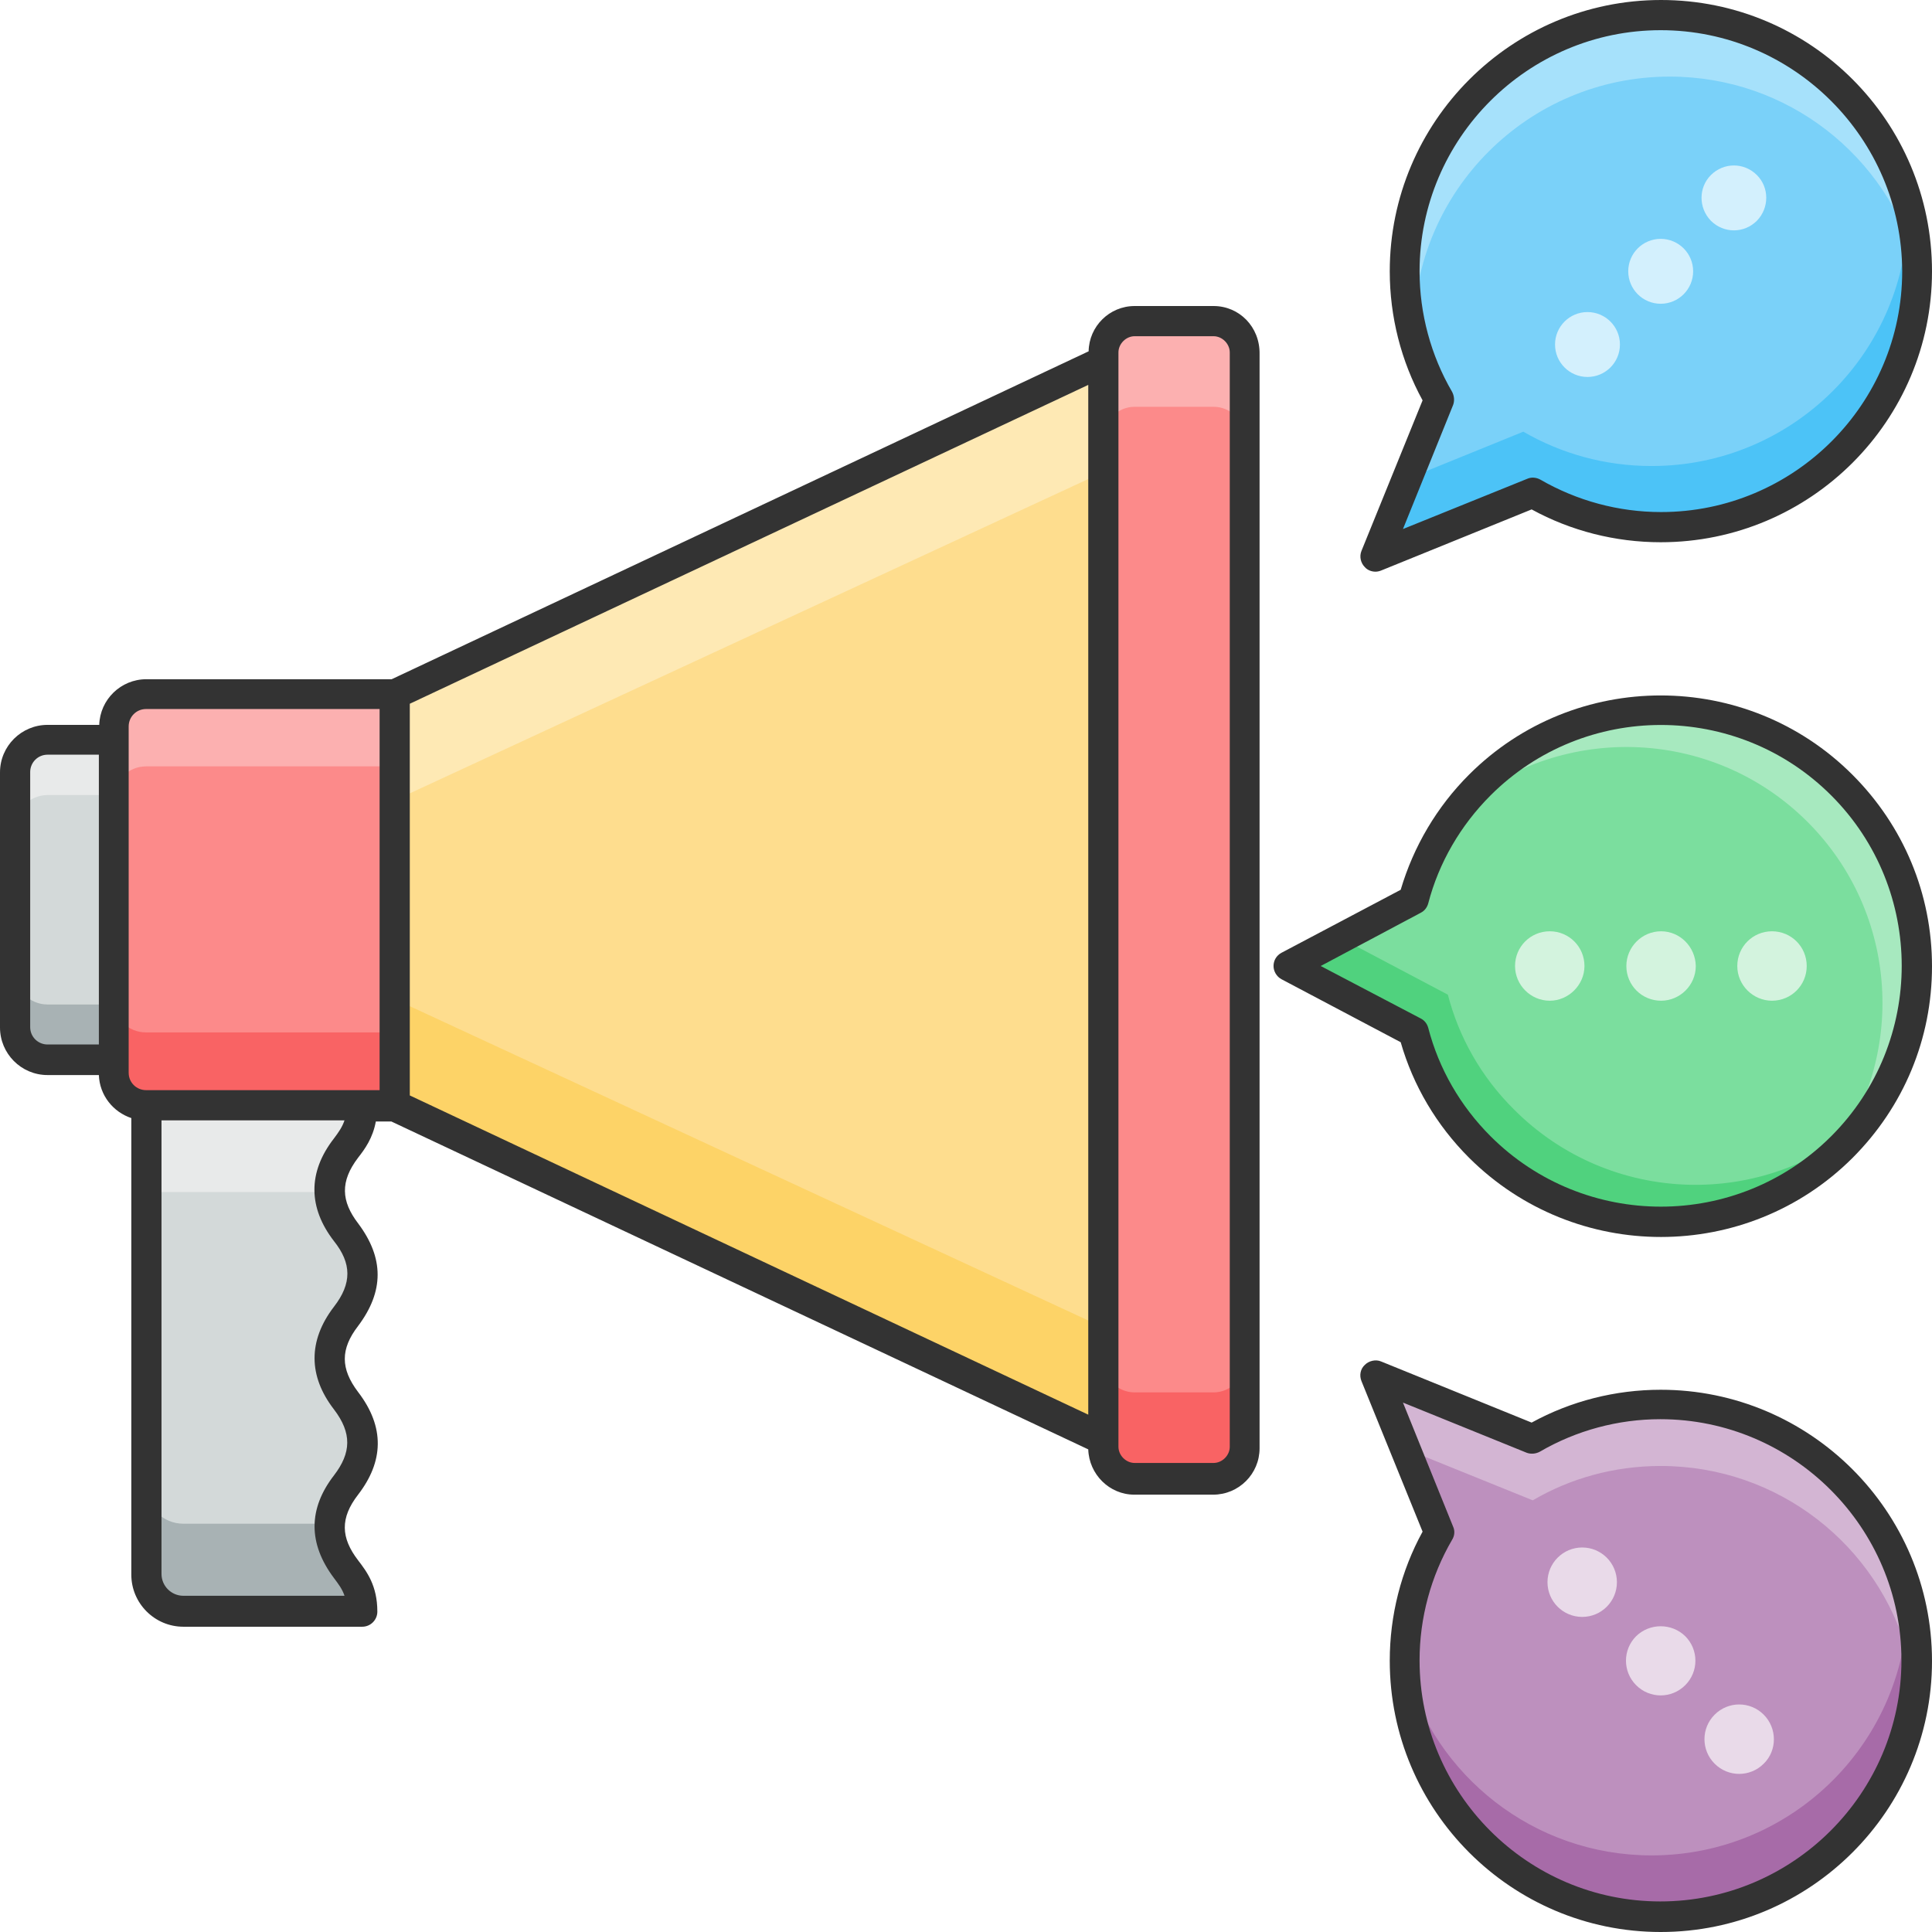
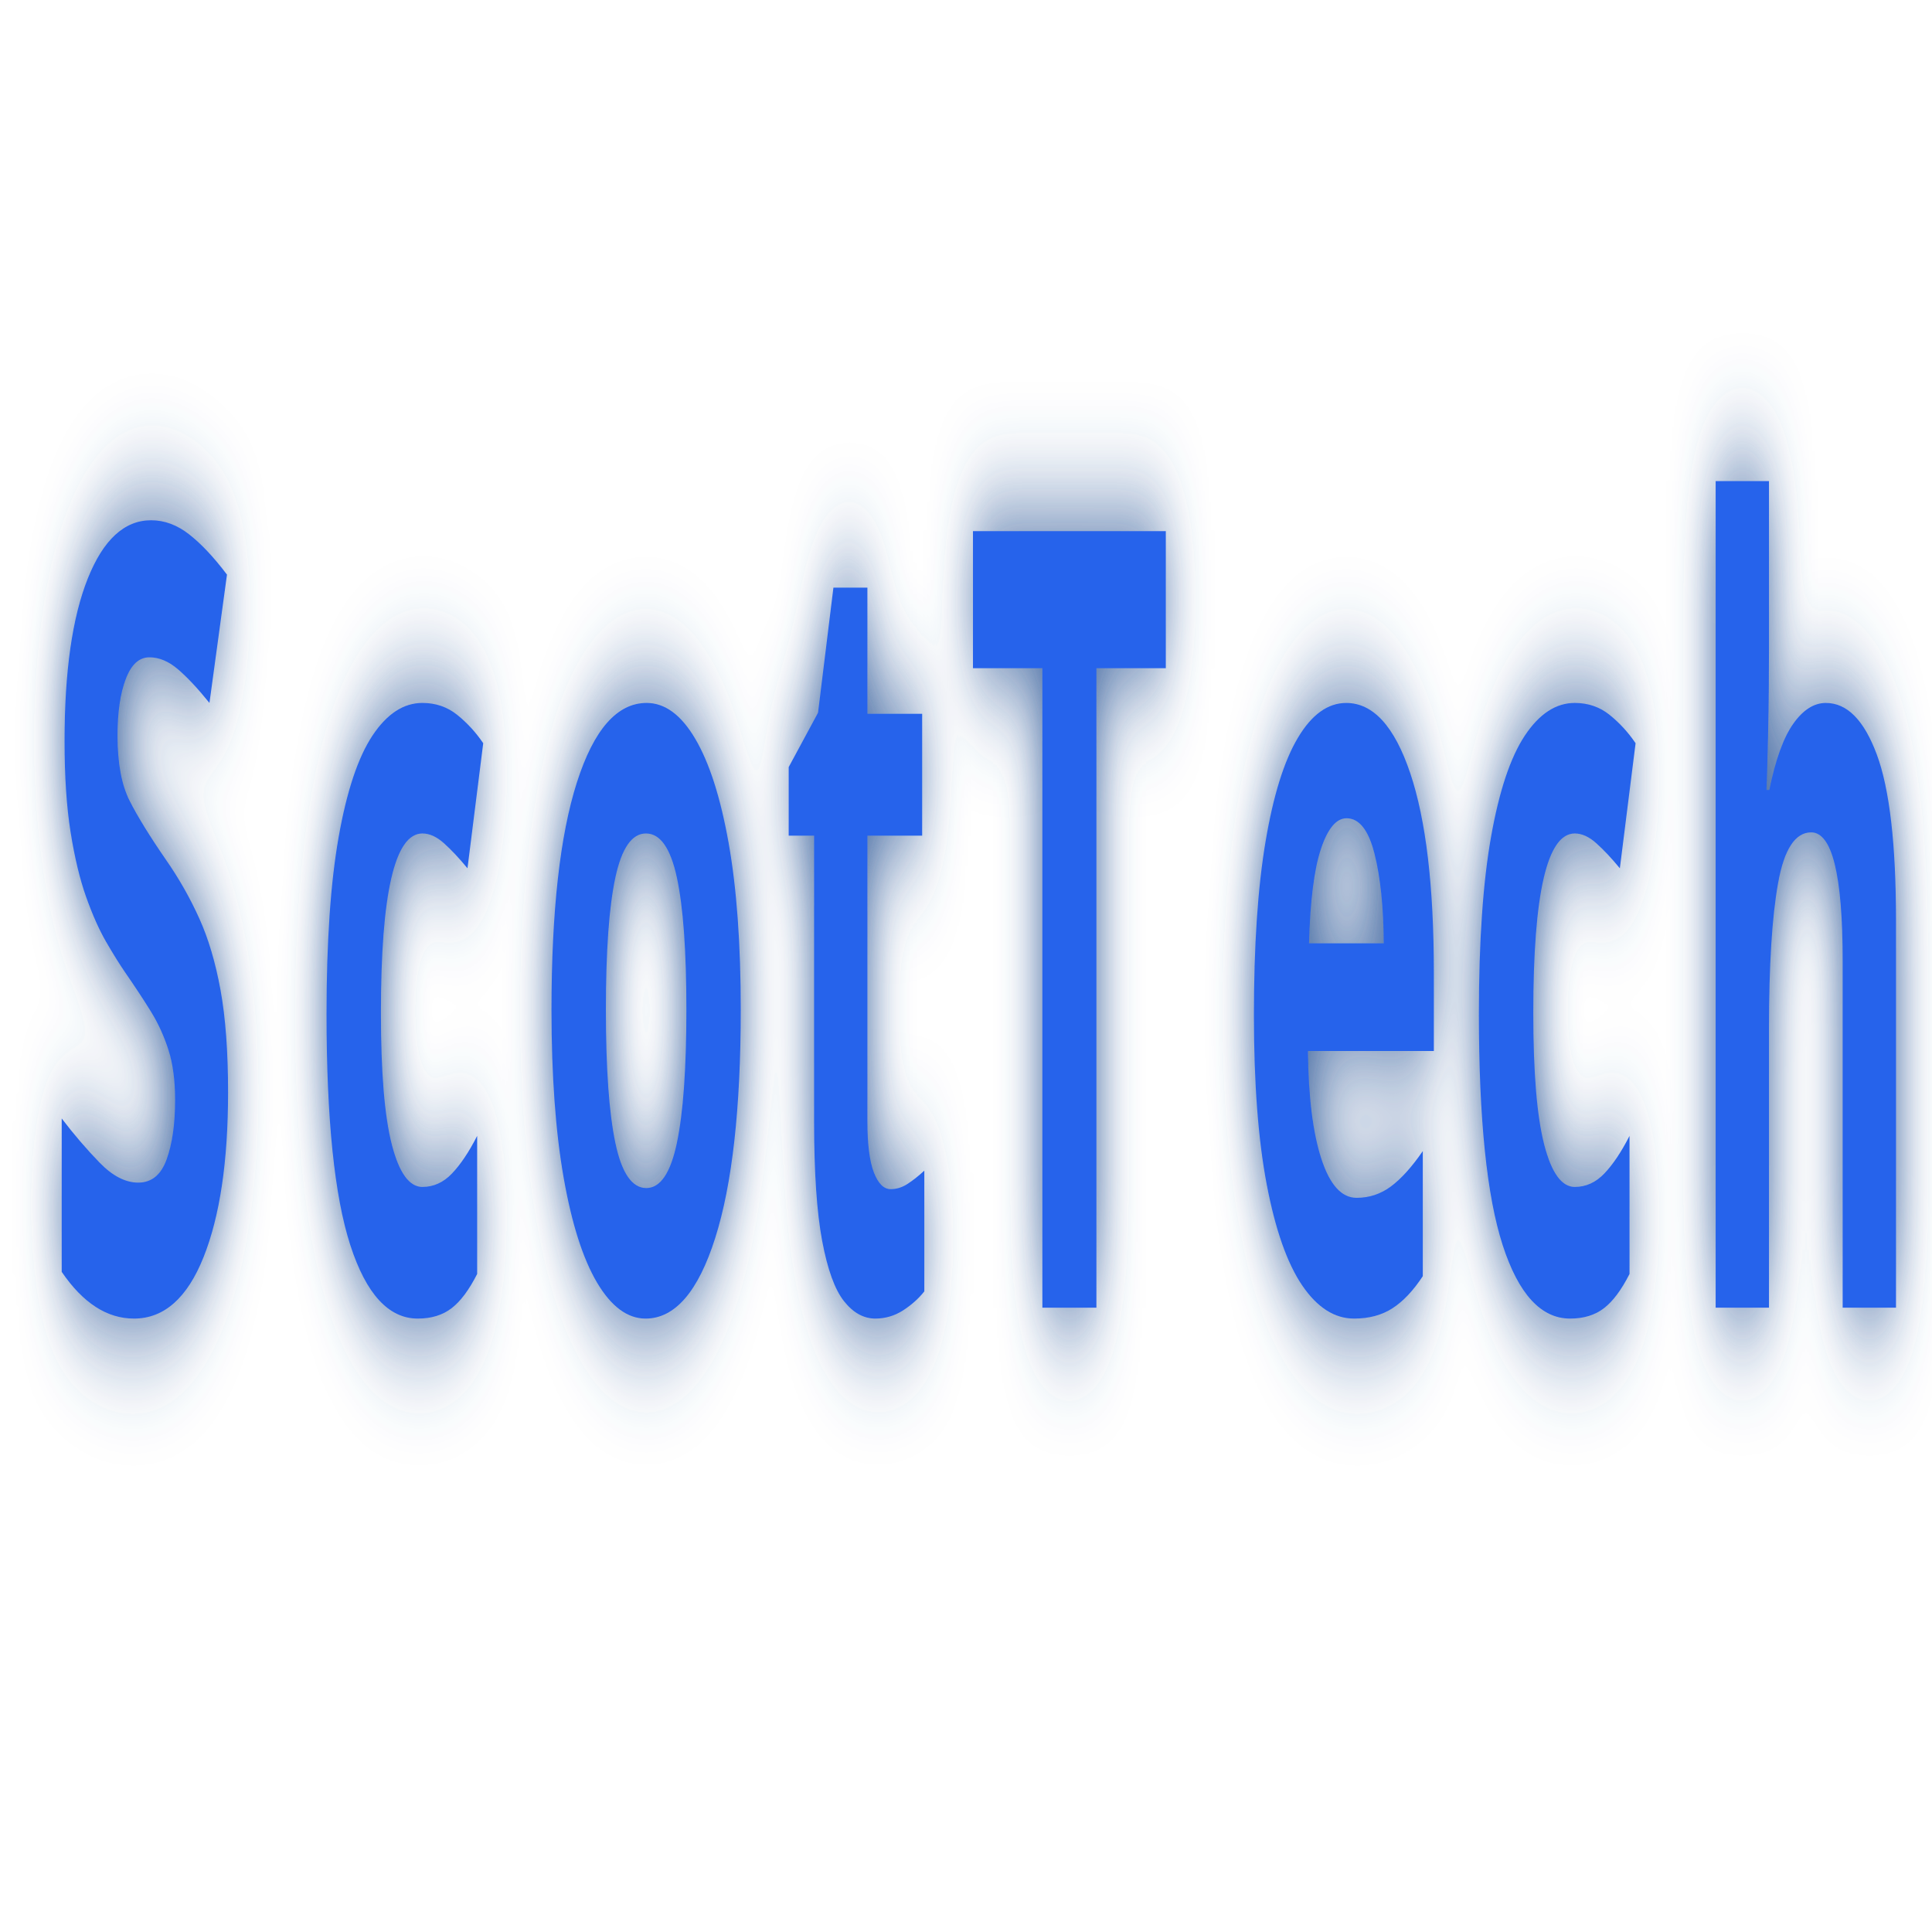
- <svg xmlns="http://www.w3.org/2000/svg" width="800px" height="800px" viewBox="0 0 512 512" id="Layer_1" version="1.1" xml:space="preserve">
-   <style type="text/css">
- 	.st0{fill:#FC8A8A;}
- 	.st1{fill:#F96364;}
- 	.st2{fill:#FCB0B0;}
- 	.st3{fill:#D3D9D9;}
- 	.st4{fill:#E8EAEA;}
- 	.st5{fill:#A8B2B4;}
- 	.st6{fill:#FEDD8E;}
- 	.st7{fill:#FDD367;}
- 	.st8{fill:#FEE9B4;}
- 	.st9{fill:#333333;}
- 	.st10{fill:#7AD1F9;}
- 	.st11{fill:#D3F0FD;}
- 	.st12{fill:#4CC3F7;}
- 	.st13{fill:#A6E1FB;}
- 	.st14{fill:#7BDE9E;}
- 	.st15{fill:#D3F3DE;}
- 	.st16{fill:#50D27E;}
- 	.st17{fill:#A7E9BF;}
- 	.st18{fill:#BD90BE;}
- 	.st19{fill:#E9DAE9;}
- 	.st20{fill:#A76BA8;}
- 	.st21{fill:#D3B5D3;}
- </style>
-   <g>
-     <g>
-       <g>
-         <g>
-           <path class="st0" d="M104.6,184v108.9H38.7c-4.7,0-8.6-3.8-8.6-8.6v-91.8c0-4.7,3.8-8.6,8.6-8.6H104.6z" />
-         </g>
-         <g>
-           <path class="st1" d="M104.6,273.7v19.1H38.7c-4.7,0-8.6-3.8-8.6-8.6v-19.2c0,4.8,3.8,8.6,8.6,8.6H104.6z" />
-         </g>
-         <g>
-           <path class="st2" d="M104.6,184v19.1H38.7c-4.7,0-8.6,3.8-8.6,8.6v-19.1c0-4.8,3.8-8.6,8.6-8.6H104.6z" />
-         </g>
-         <g>
-           <path class="st3" d="M4,204.6v67.6c0,4.7,3.8,8.6,8.6,8.6h17.6v-84.7H12.6C7.8,196.1,4,199.9,4,204.6z" />
-         </g>
-         <g>
-           <path class="st4" d="M30.2,196.1v14.6H12.6c-4.7,0-8.6,3.8-8.6,8.6v-14.6c0-4.7,3.8-8.6,8.6-8.6H30.2z" />
-         </g>
-         <g>
-           <path class="st5" d="M30.2,266.2v14.6H12.6c-4.7,0-8.6-3.8-8.6-8.6v-14.6c0,4.7,3.8,8.6,8.6,8.6H30.2z" />
-         </g>
-         <g>
-           <polygon class="st6" points="292.4,95.7 104.6,184 104.6,292.9 292.4,381.2     " />
-         </g>
-         <g>
-           <path class="st0" d="M329.9,93.4v290c0,4.5-3.7,8.3-8.3,8.3h-20.9c-4.5,0-8.3-3.7-8.3-8.3v-290c0-4.5,3.7-8.3,8.3-8.3h20.9      C326.1,85.1,329.9,88.9,329.9,93.4z" />
-         </g>
-         <g>
-           <path class="st2" d="M329.9,93.4v22.7c0-4.5-3.7-8.3-8.3-8.3h-20.9c-4.5,0-8.3,3.7-8.3,8.3V93.4c0-4.5,3.7-8.3,8.3-8.3h20.9      C326.1,85.1,329.9,88.9,329.9,93.4z" />
-         </g>
-         <g>
-           <path class="st1" d="M329.9,360.7v22.7c0,4.5-3.7,8.3-8.3,8.3h-20.9c-4.5,0-8.3-3.7-8.3-8.3v-22.7c0,4.5,3.7,8.3,8.3,8.3h20.9      C326.1,369,329.9,365.3,329.9,360.7z" />
-         </g>
-         <g>
-           <polygon class="st7" points="292.4,351.8 104.6,264.8 104.6,292.9 292.4,381.2     " />
-         </g>
-         <g>
-           <polygon class="st8" points="292.4,95.7 104.6,184 104.6,212.1 292.4,125.1     " />
-         </g>
-       </g>
-       <g>
-         <g>
-           <path class="st3" d="M95.9,337.6c0,11.2-8.5,11.2-8.5,22.3c0,11.2,8.5,11.2,8.5,22.3c0,11.2-8.5,11.2-8.5,22.3      c0,11.2,8.5,11.2,8.5,22.3H48.6c-5.4,0-9.8-4.3-9.8-9.7V292.9h57.1c0,11.2-8.5,11.2-8.5,22.3C87.4,326.4,95.9,326.4,95.9,337.6z      " />
-         </g>
-         <g>
-           <path class="st4" d="M87.4,315.2c0,0.2,0,0.5,0,0.7H38.8v-23.1H96C96,304.1,87.4,304.1,87.4,315.2z" />
-         </g>
-         <g>
-           <path class="st5" d="M96,426.9H48.6c-5.3,0-9.8-4.3-9.8-9.7v-23.1c0,5.4,4.4,9.7,9.8,9.7h38.8c0,0.2,0,0.5,0,0.7      C87.4,415.7,96,415.7,96,426.9z" />
-         </g>
-         <path class="st9" d="M321.6,81.1h-20.9c-6.7,0-12.1,5.4-12.2,12L103.8,180h-65c-6.8,0-12.3,5.4-12.5,12.1H12.6     c-6.9,0-12.6,5.6-12.6,12.6v67.6c0,6.9,5.6,12.6,12.6,12.6h13.6c0.2,5.4,3.8,9.8,8.6,11.4v121c0,7.6,6.2,13.8,13.8,13.8H96     c2.2,0,4-1.8,4-4c0-6.9-2.8-10.6-5.1-13.6c-4.6-6-4.8-11.2,0-17.4c6.7-8.7,7.2-17.8,0-27.2c-4.7-6.2-4.7-11.4,0-17.5     c6.9-9.2,6.9-18,0-27.2c-4.5-5.9-4.8-11.1,0-17.4c1.8-2.3,3.9-5.2,4.7-9.6h4.1l184.7,86.9c0.2,6.6,5.6,12,12.2,12h20.9     c6.8,0,12.3-5.5,12.3-12.3v-290C333.9,86.6,328.4,81.1,321.6,81.1z M26.2,276.8H12.6c-2.5,0-4.6-2-4.6-4.6v-67.6     c0-2.5,2-4.6,4.6-4.6h13.6V276.8z M88.5,346.3c-6.9,9-6.8,18.4,0,27.2c4.8,6.3,4.6,11.5,0,17.5c-6.8,8.8-6.9,18,0,27.2     c1.2,1.6,2.2,2.9,2.8,4.7H48.6c-3.2,0-5.8-2.6-5.8-5.8V296.9h48.5c-0.6,1.8-1.6,3.2-2.8,4.8c-7,9-6.8,18.4,0,27.2     C93.2,334.8,93.3,340.1,88.5,346.3z M100.6,288.9H38.7c-2.5,0-4.6-2-4.6-4.6v-91.8c0-2.5,2-4.6,4.6-4.6h61.9V288.9z M288.4,374.9     l-179.8-84.6V186.5L288.4,102V374.9z M325.9,383.4c0,2.3-2,4.3-4.3,4.3h-20.9c-2.3,0-4.3-2-4.3-4.3v-290c0-2.3,2-4.3,4.3-4.3     h20.9c2.3,0,4.3,2,4.3,4.3V383.4z" />
-       </g>
-     </g>
-     <g>
-       <g>
-         <g>
-           <path class="st10" d="M508,71.9c0,37.4-30.4,67.8-67.9,67.8c-12.4,0-24-3.3-34-9.1l-41.7,16.9l16.9-41.7      c-5.8-10-9.1-21.6-9.1-33.9c0-37.5,30.4-67.9,67.9-67.9C477.6,4,508,34.4,508,71.9z" />
-         </g>
-       </g>
-       <g>
-         <g>
-           <ellipse class="st11" cx="420.7" cy="91.3" rx="8.6" ry="8.6" />
-         </g>
-         <g>
-           <path class="st11" d="M465.6,58.5c-3.4,3.4-8.8,3.4-12.2,0c-3.3-3.4-3.3-8.8,0-12.1c3.4-3.4,8.8-3.4,12.2,0      C468.9,49.7,468.9,55.1,465.6,58.5z" />
-         </g>
-         <g>
-           <circle class="st11" cx="440.1" cy="71.9" r="8.6" />
-         </g>
-       </g>
-       <g>
-         <g>
-           <path class="st12" d="M508,71.9c0,37.4-30.4,67.8-67.9,67.8c-12.4,0-24-3.3-34-9.1l-41.7,16.9l8.3-20.5l31-12.6      c10,5.8,21.6,9.1,34,9.1c37.5,0,67.9-30.4,67.9-67.8c0-0.6,0-1.2,0-1.8C507.1,59.6,508,65.6,508,71.9z" />
-         </g>
-       </g>
-       <g>
-         <g>
-           <path class="st13" d="M508,70.2c-7.9-28.8-34.2-49.9-65.5-49.9c-37.5,0-67.9,30.4-67.9,67.9c0,0.6,0,1.1,0,1.6      c-1.6-5.7-2.4-11.7-2.4-17.8c0-37.5,30.4-67.9,67.9-67.9C477,4,507.1,33.5,508,70.2z" />
-         </g>
-       </g>
-       <g>
-         <g>
-           <path class="st14" d="M488.1,304c-26.5,26.5-69.4,26.5-96,0c-8.8-8.8-14.6-19.4-17.6-30.5L341.4,256l33.2-17.5      c3-11.2,8.8-21.7,17.6-30.4c26.5-26.5,69.5-26.5,96,0C514.6,234.5,514.6,277.5,488.1,304z" />
-         </g>
-       </g>
-       <g>
-         <g>
-           <path class="st14" d="M488.1,304c-26.5,26.5-69.4,26.5-96,0c-8.8-8.8-14.6-19.4-17.6-30.5L341.4,256l33.2-17.5      c3-11.2,8.8-21.7,17.6-30.4c26.5-26.5,69.5-26.5,96,0C514.6,234.5,514.6,277.5,488.1,304z" />
-         </g>
-       </g>
-       <g>
-         <g>
-           <path class="st15" d="M419.9,256c0,5-4.2,9.2-9.2,9.2c-5.1,0-9.2-4.2-9.2-9.2c0-5.1,4.1-9.2,9.2-9.2      C415.8,246.8,419.9,250.9,419.9,256z" />
-         </g>
-         <g>
-           <path class="st15" d="M478.8,256c0,5.1-4.1,9.2-9.2,9.2c-5,0-9.2-4.1-9.2-9.2c0-5.1,4.1-9.2,9.2-9.2S478.8,250.9,478.8,256z" />
-         </g>
-         <g>
-           <path class="st15" d="M449.4,256c0,5.1-4.2,9.2-9.2,9.2c-5.1,0-9.2-4.1-9.2-9.2c0-5,4.1-9.2,9.2-9.2      C445.2,246.8,449.3,250.9,449.4,256z" />
-         </g>
-       </g>
-       <g>
-         <g>
-           <path class="st16" d="M494.2,297c-1.8,2.4-3.9,4.8-6.1,7c-26.5,26.5-69.4,26.5-96,0c-8.8-8.8-14.6-19.4-17.6-30.5L341.4,256      l13.9-7.4l28.4,15c2.9,11.2,8.8,21.8,17.6,30.5C426.8,319.6,467.6,320.6,494.2,297z" />
-         </g>
-       </g>
-       <g>
-         <g>
-           <path class="st17" d="M488.1,304c-1,1-2,2-3,2.8c20.2-26.6,18.2-64.7-6.1-89c-25.5-25.5-66.4-26.4-93-2.8      c1.9-2.5,3.9-4.8,6.2-7.1c26.5-26.5,69.5-26.5,96,0C514.6,234.5,514.6,277.5,488.1,304z" />
-         </g>
-       </g>
-       <g>
-         <g>
-           <path class="st18" d="M508,440.1c0,37.5-30.4,67.9-67.9,67.9c-37.4,0-67.8-30.4-67.8-67.9c0-12.4,3.3-24,9.1-34l-16.9-41.7      l41.7,16.9c10-5.8,21.6-9.1,33.9-9.1C477.6,372.2,508,402.6,508,440.1z" />
-         </g>
-       </g>
-       <g>
-         <g>
-           <path class="st19" d="M446.6,433.6c3.6,3.6,3.6,9.4,0,13c-3.6,3.6-9.4,3.6-13,0c-3.6-3.6-3.6-9.4,0-13      C437.2,430.1,443,430.1,446.6,433.6z" />
-         </g>
-         <g>
-           <circle class="st19" cx="419.3" cy="419.3" r="9.2" />
-         </g>
-         <g>
-           <path class="st19" d="M467.4,467.4c-3.6,3.6-9.4,3.6-13,0c-3.6-3.6-3.6-9.4,0-13c3.6-3.6,9.4-3.6,13,0      C471,458,471,463.9,467.4,467.4z" />
-         </g>
-       </g>
-       <g>
-         <g>
-           <path class="st20" d="M508,440.1c0,37.5-30.4,67.9-67.9,67.9c-36.9,0-66.9-29.5-67.8-66.2c7.9,28.8,34.2,49.9,65.4,49.9      c37.5,0,67.9-30.4,67.9-67.9c0-0.6,0-1.2,0-1.7C507.1,427.9,508,433.9,508,440.1z" />
-         </g>
-       </g>
-       <g>
-         <g>
-           <path class="st21" d="M505.6,438.4c-7.9-28.8-34.2-49.9-65.5-49.9c-12.4,0-24,3.3-33.9,9.1l-36.6-14.8l-7.4-18.2l41.7,16.9      c10-5.8,21.6-9.1,33.9-9.1C474.7,372.2,504.7,401.7,505.6,438.4z" />
-         </g>
-       </g>
-     </g>
-     <g>
-       <g>
-         <g>
-           <path class="st9" d="M364.5,151.5c-1,0-2.1-0.4-2.8-1.2c-1.1-1.1-1.5-2.8-0.9-4.3l16.2-39.9c-5.7-10.4-8.7-22.2-8.7-34.2      c0-39.6,32.2-71.9,71.9-71.9S512,32.2,512,71.9c0,39.6-32.2,71.8-71.9,71.8c-12,0-23.8-3-34.2-8.7L366,151.2      C365.5,151.4,365,151.5,364.5,151.5z M440.1,8c-35.2,0-63.9,28.7-63.9,63.9c0,11.2,3,22.3,8.6,31.9c0.6,1.1,0.7,2.4,0.3,3.5      l-13.3,32.9l32.9-13.3c1.1-0.5,2.4-0.4,3.5,0.2c9.7,5.6,20.7,8.6,32,8.6c35.2,0,63.9-28.6,63.9-63.8C504,36.7,475.3,8,440.1,8z" />
-         </g>
-       </g>
-       <g>
-         <g>
-           <path class="st9" d="M389.3,306.8c-8.6-8.6-14.8-19.1-18.1-30.6l-31.6-16.7c-1.3-0.7-2.1-2.1-2.1-3.5c0-1.5,0.8-2.8,2.1-3.5      l31.6-16.7c3.4-11.5,9.6-22,18.1-30.5c28-28,73.6-28,101.6,0c13.6,13.6,21.1,31.6,21.1,50.8s-7.5,37.2-21.1,50.8      C463,334.7,417.5,334.9,389.3,306.8z M350,256l26.5,13.9c1,0.5,1.7,1.4,2,2.5c2.8,10.8,8.5,20.7,16.5,28.7      c24.9,24.9,65.4,24.9,90.3,0c24.9-24.9,24.9-65.4,0-90.3c-24.9-24.9-65.4-24.9-90.3,0c-7.9,7.9-13.7,17.8-16.5,28.6      c-0.3,1.1-1,2-2,2.5L350,256z" />
-         </g>
-       </g>
-       <g>
-         <g>
-           <path class="st9" d="M440.1,512c-39.6,0-71.8-32.2-71.8-71.9c0-12,3-23.8,8.7-34.2L360.8,366c-0.6-1.5-0.3-3.2,0.9-4.3      c1.1-1.1,2.9-1.5,4.3-0.9l39.9,16.2c10.4-5.7,22.2-8.7,34.2-8.7c39.6,0,71.9,32.2,71.9,71.9C512,479.8,479.7,512,440.1,512z       M371.8,371.7l13.3,32.9c0.5,1.1,0.4,2.4-0.3,3.5c-5.6,9.6-8.6,20.7-8.6,31.9c0,35.2,28.6,63.9,63.8,63.9      c35.2,0,63.9-28.7,63.9-63.9c0-35.2-28.7-63.9-63.9-63.9c-11.2,0-22.3,3-31.9,8.6c-1.1,0.6-2.4,0.7-3.5,0.3L371.8,371.7z" />
-         </g>
-       </g>
-     </g>
+ <svg xmlns="http://www.w3.org/2000/svg" version="1.1" width="1080" height="1080" viewBox="0 0 1080 1080" xml:space="preserve">
+   <defs>
+ </defs>
+   <g transform="matrix(1 0 0 1 540 540)" id="8d068b0b-9306-4097-b0fb-ee2143152a6b">
+     <rect style="stroke: none; stroke-width: 1; stroke-dasharray: none; stroke-linecap: butt; stroke-dashoffset: 0; stroke-linejoin: miter; stroke-miterlimit: 4; fill: rgb(255,255,255); fill-rule: nonzero; opacity: 1; visibility: hidden;" vector-effect="non-scaling-stroke" x="-540" y="-540" rx="0" ry="0" width="1080" height="1080" />
+   </g>
+   <g transform="matrix(1 0 0 1 540 540)" id="1cda6668-6236-474d-a741-a104efe47b33">
+ </g>
+   <g transform="matrix(6.8 0 0 11.68 464.63 522.42)">
+     <rect style="stroke: none; stroke-width: 1; stroke-dasharray: none; stroke-linecap: butt; stroke-dashoffset: 0; stroke-linejoin: miter; stroke-miterlimit: 4; fill: rgb(255,255,255); fill-opacity: 0; fill-rule: nonzero; opacity: 1;" vector-effect="non-scaling-stroke" x="-100" y="-25" rx="0" ry="0" width="200" height="50" />
+   </g>
+   <g transform="matrix(1 0 0 3.04 540 540)" style="filter: url(#SVGID_73);" id="0c83a9ac-2eca-4794-9346-51027df7b1a7">
+     <filter id="SVGID_73" y="-30%" height="160%" x="-21%" width="142%">
+       <feGaussianBlur in="SourceAlpha" stdDeviation="11.5" />
+       <feOffset dx="0" dy="0" result="oBlur" />
+       <feFlood flood-color="rgb(55,96,156)" flood-opacity="1" />
+       <feComposite in2="oBlur" operator="in" />
+       <feMerge>
+         <feMergeNode />
+         <feMergeNode in="SourceGraphic" />
+       </feMerge>
+     </filter>
+     <text xml:space="preserve" font-family="Raleway" font-size="200" font-style="normal" font-weight="700" style="stroke: none; stroke-width: 1; stroke-dasharray: none; stroke-linecap: butt; stroke-dashoffset: 0; stroke-linejoin: miter; stroke-miterlimit: 4; fill: rgb(37,99,235); fill-rule: nonzero; opacity: 1; white-space: pre;">
+       <tspan x="-514.71" y="62.83">S</tspan>
+       <tspan x="-366.47" y="62.83">c</tspan>
+       <tspan x="-240.71" y="62.83">o</tspan>
+       <tspan x="-103.71" y="62.83">t</tspan>
+       <tspan x="-0.1" y="62.83">T</tspan>
+       <tspan x="151.94" y="62.83">e</tspan>
+       <tspan x="277.71" y="62.83">c</tspan>
+       <tspan x="403.47" y="62.83">h</tspan>
+     </text>
  </g>
</svg>
